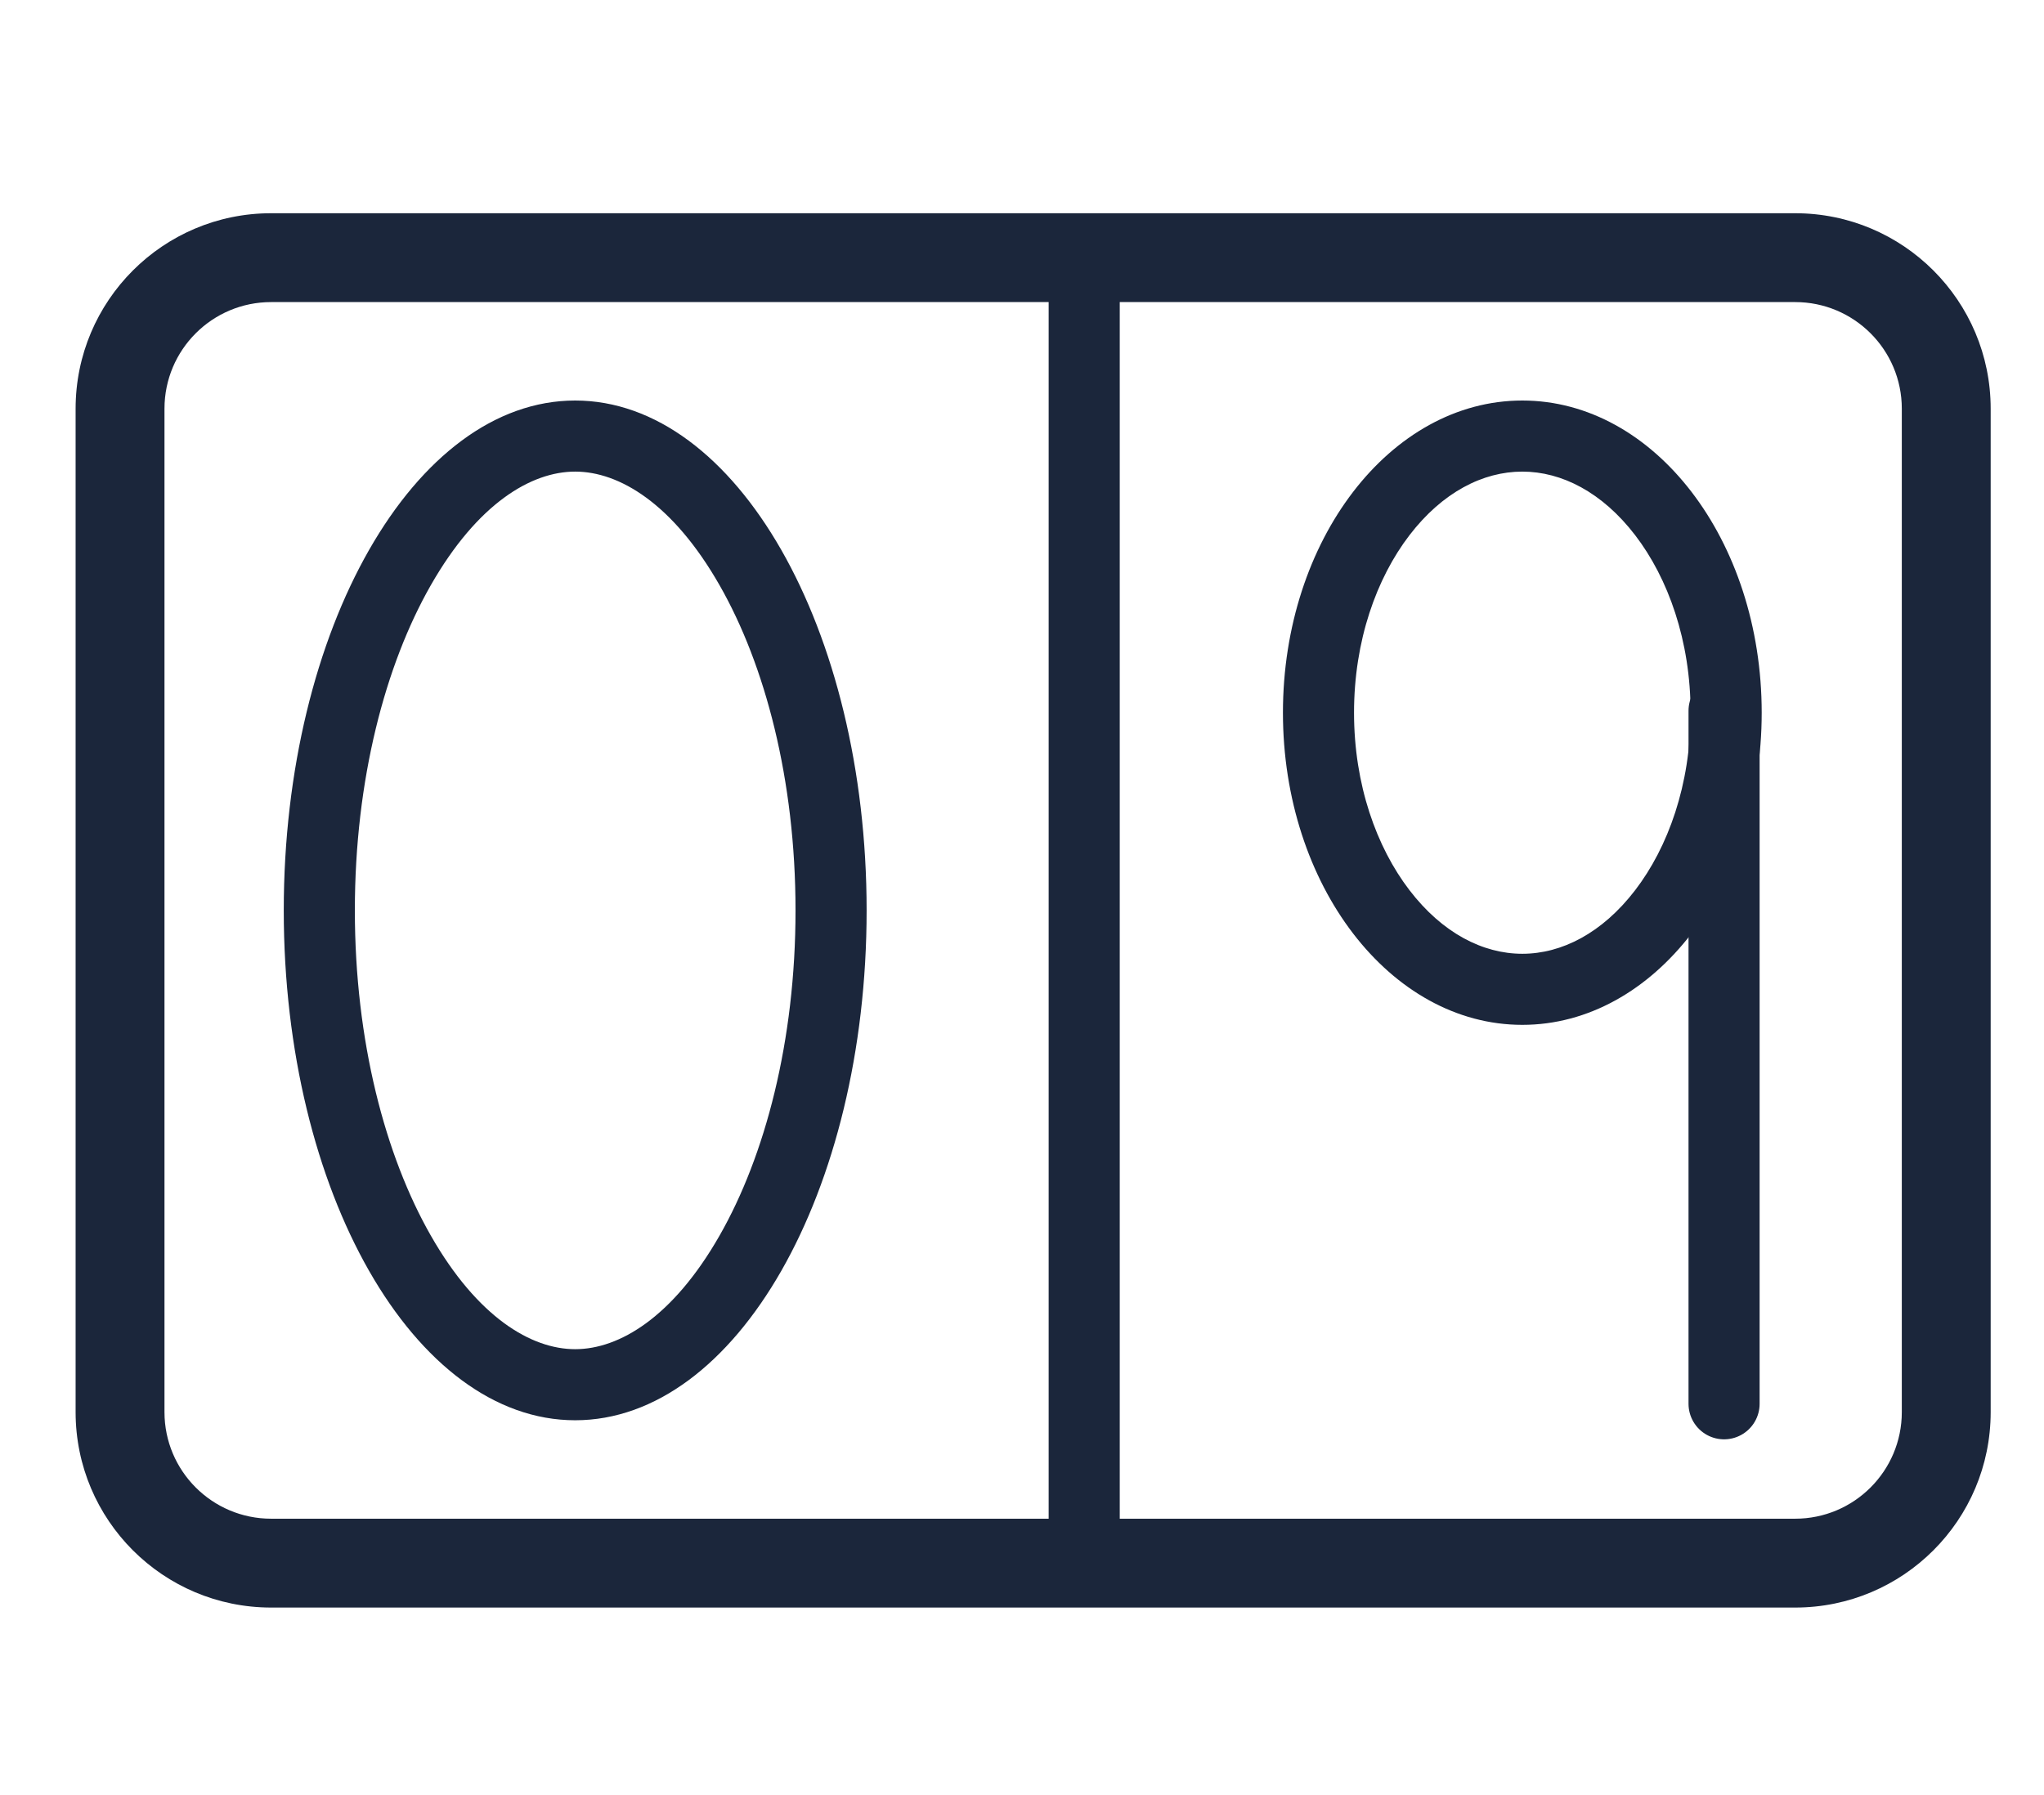
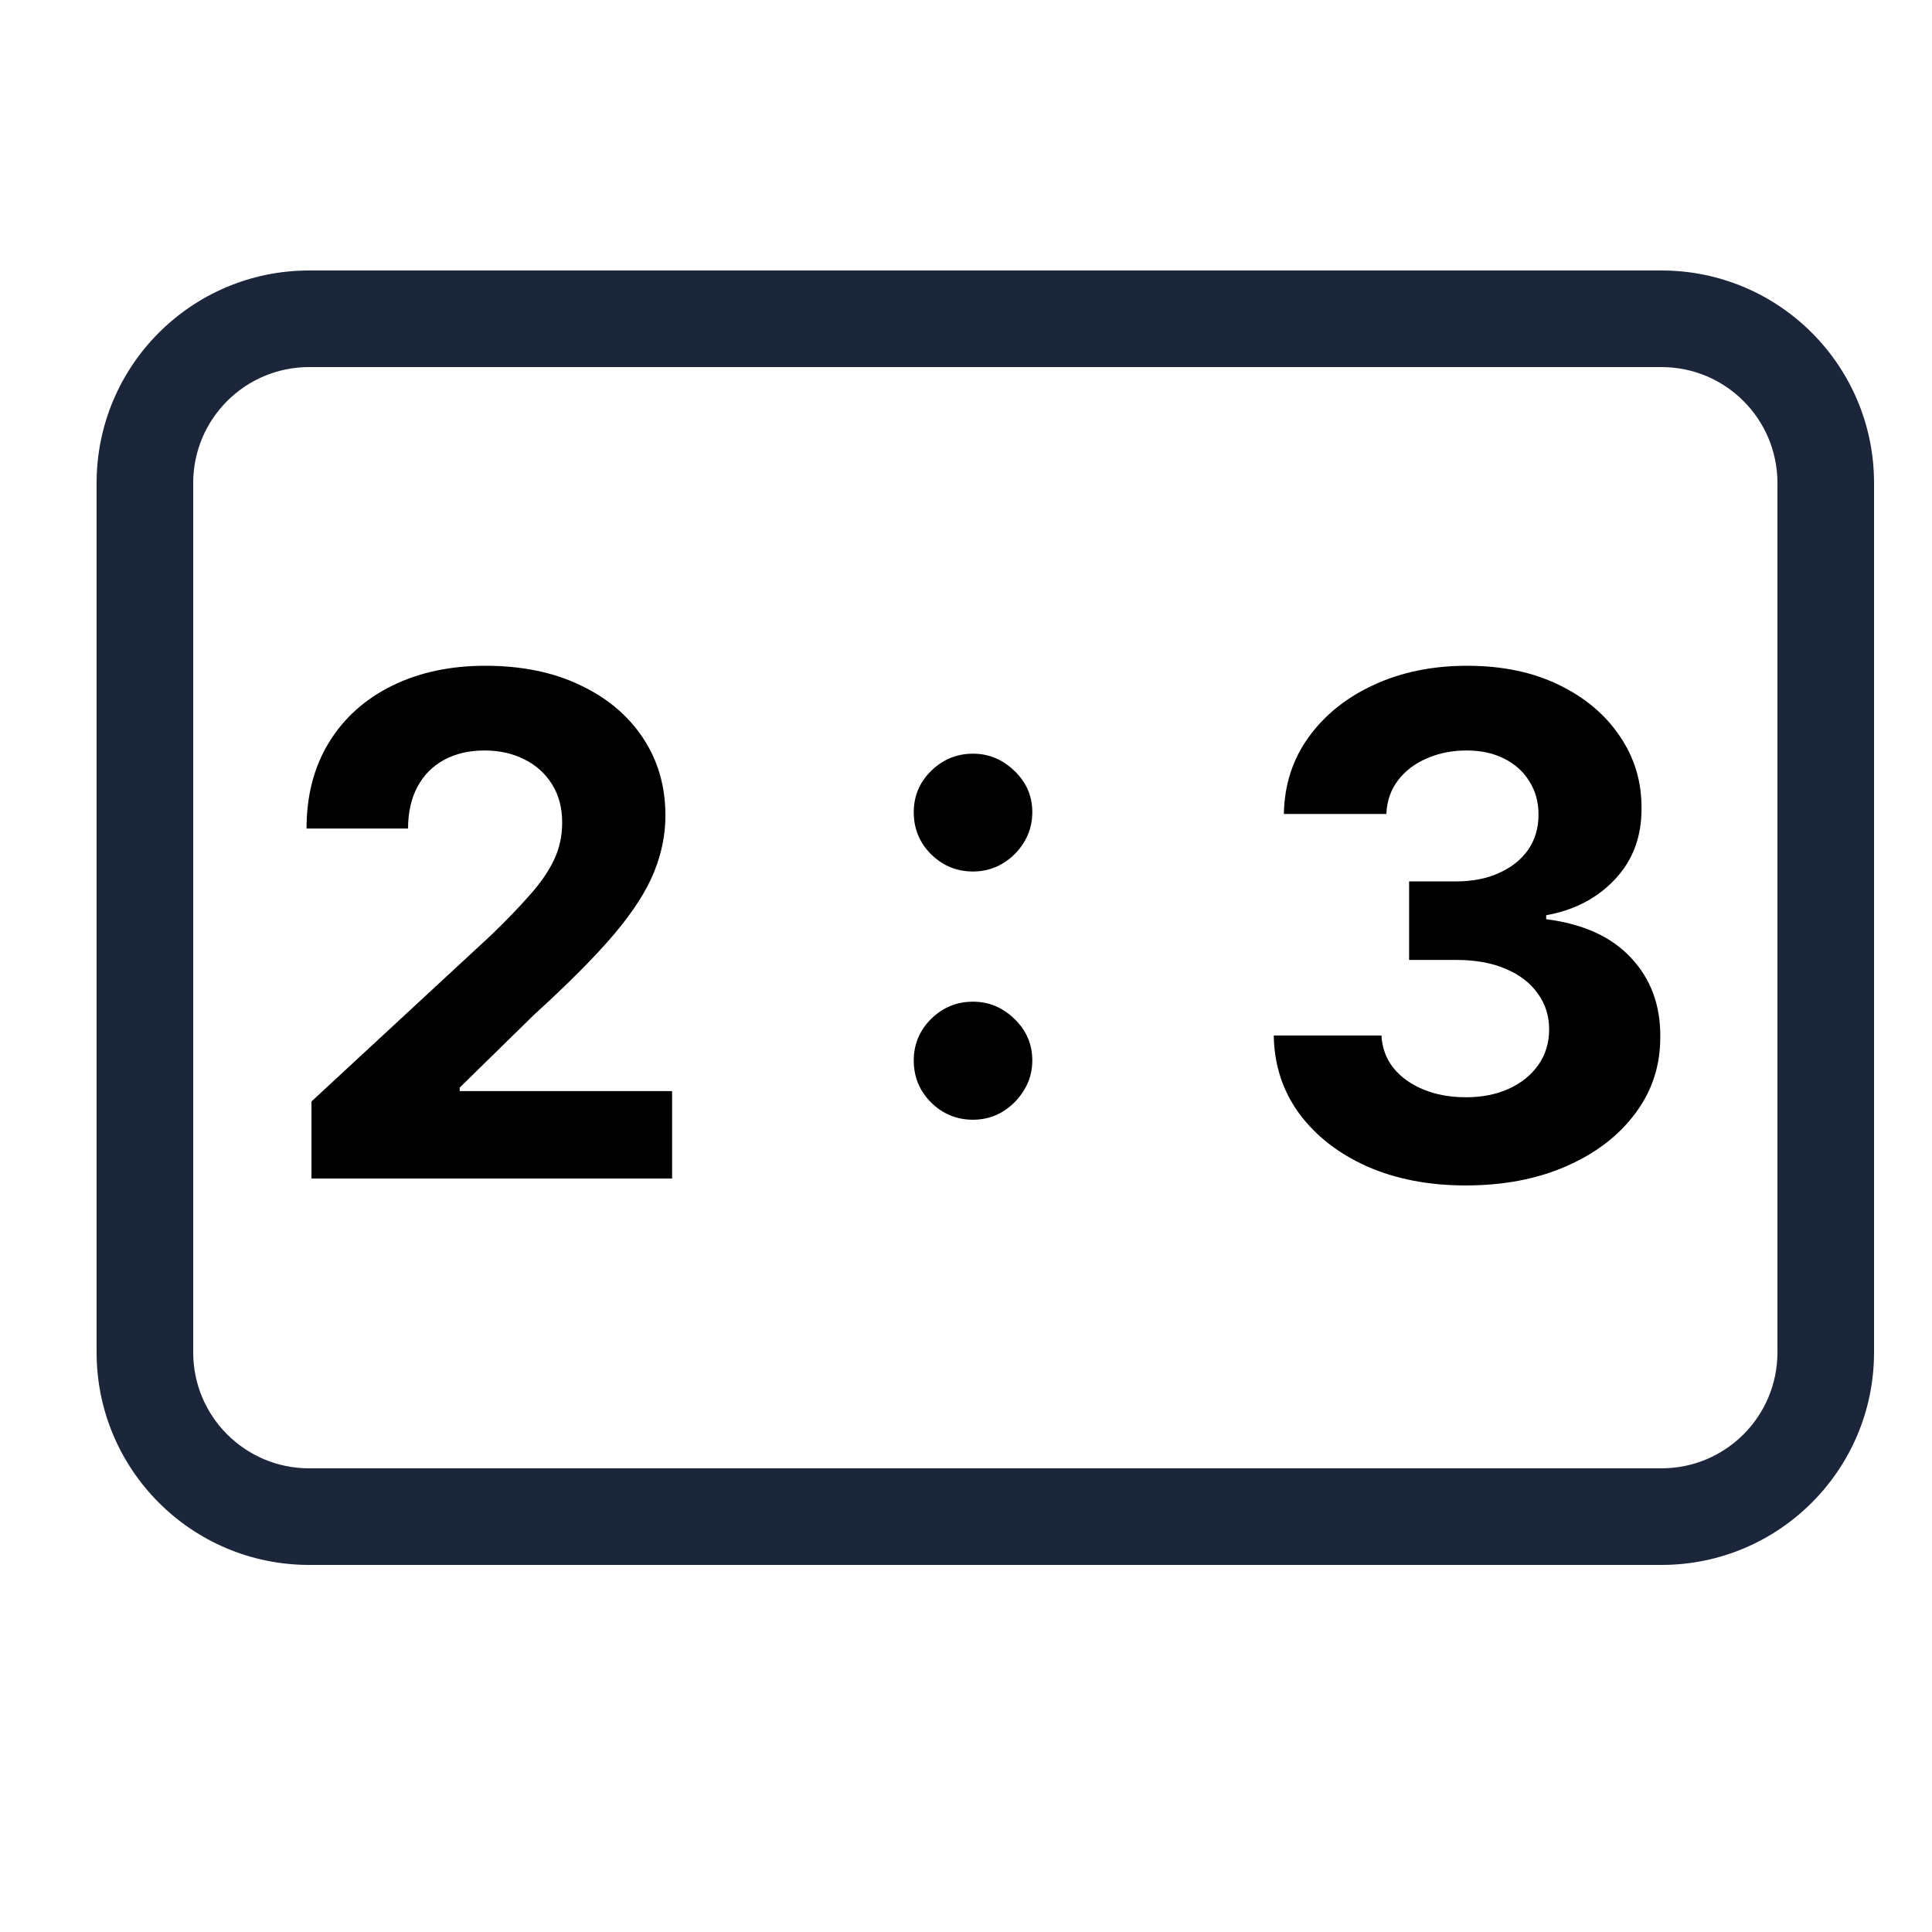
- <svg xmlns="http://www.w3.org/2000/svg" width="115" height="101" viewBox="0 0 115 101" fill="none">
-   <path fill-rule="evenodd" clip-rule="evenodd" d="M101 17H15.254C11.94 17 9.254 19.686 9.254 23V79.467C9.254 82.781 11.94 85.467 15.254 85.467H101C104.314 85.467 107 82.781 107 79.467V23C107 19.686 104.314 17 101 17ZM15.254 12C9.179 12 4.254 16.925 4.254 23V79.467C4.254 85.543 9.179 90.467 15.254 90.467H101C107.075 90.467 112 85.543 112 79.467V23C112 16.925 107.075 12 101 12H15.254ZM40.482 69.538C43.045 65.053 44.758 58.59 44.758 51.234C44.758 43.877 43.045 37.414 40.482 32.929C37.855 28.331 34.834 26.54 32.361 26.54C29.889 26.54 26.868 28.331 24.241 32.929C21.678 37.414 19.965 43.877 19.965 51.234C19.965 58.59 21.678 65.053 24.241 69.538C26.868 74.137 29.889 75.927 32.361 75.927C34.834 75.927 37.855 74.137 40.482 69.538ZM32.361 79.927C41.417 79.927 48.758 67.081 48.758 51.234C48.758 35.387 41.417 22.54 32.361 22.54C23.306 22.54 15.965 35.387 15.965 51.234C15.965 67.081 23.306 79.927 32.361 79.927ZM95.117 40.108C95.117 44.156 93.855 47.674 91.998 50.096C90.144 52.514 87.864 53.675 85.649 53.675C83.433 53.675 81.153 52.514 79.3 50.096C77.443 47.674 76.181 44.156 76.181 40.108C76.181 36.059 77.443 32.541 79.3 30.119C81.153 27.702 83.433 26.54 85.649 26.54C87.864 26.54 90.144 27.702 91.998 30.119C93.855 32.541 95.117 36.059 95.117 40.108ZM99.117 40.108C99.117 49.81 93.087 57.675 85.649 57.675C78.211 57.675 72.181 49.81 72.181 40.108C72.181 30.406 78.211 22.54 85.649 22.54C93.087 22.54 99.117 30.406 99.117 40.108Z" fill="#1B263B" />
-   <line x1="97" y1="40" x2="97" y2="79" stroke="#1B263B" stroke-width="4" stroke-linecap="round" />
-   <line x1="61" y1="17" x2="61" y2="86" stroke="#1B263B" stroke-width="4" stroke-linecap="round" />
+ <svg xmlns="http://www.w3.org/2000/svg" width="100" height="100" viewBox="0 0 100 100" fill="none">
+   <path fill-rule="evenodd" clip-rule="evenodd" d="M86 19H16C12.686 19 10 21.686 10 25V70C10 73.314 12.686 76 16 76H86C89.314 76 92 73.314 92 70V25C92 21.686 89.314 19 86 19ZM16 14C9.925 14 5 18.925 5 25V70C5 76.075 9.925 81 16 81H86C92.075 81 97 76.075 97 70V25C97 18.925 92.075 14 86 14H16Z" fill="#1B263B" />
+   <path d="M16.122 61V57.011L25.442 48.382C26.234 47.615 26.899 46.925 27.436 46.311C27.982 45.697 28.395 45.097 28.676 44.508C28.957 43.912 29.098 43.269 29.098 42.578C29.098 41.811 28.923 41.151 28.574 40.597C28.224 40.034 27.747 39.604 27.142 39.305C26.537 38.999 25.851 38.845 25.084 38.845C24.283 38.845 23.584 39.007 22.987 39.331C22.391 39.655 21.93 40.119 21.607 40.724C21.283 41.33 21.121 42.05 21.121 42.885H15.867C15.867 41.172 16.254 39.685 17.03 38.423C17.805 37.162 18.892 36.186 20.29 35.496C21.688 34.805 23.298 34.46 25.122 34.46C26.997 34.46 28.629 34.793 30.018 35.457C31.416 36.114 32.503 37.026 33.278 38.193C34.054 39.361 34.442 40.699 34.442 42.207C34.442 43.196 34.246 44.172 33.854 45.135C33.47 46.098 32.784 47.168 31.796 48.344C30.807 49.511 29.413 50.913 27.615 52.55L23.793 56.295V56.474H34.787V61H16.122ZM50.364 57.957C49.521 57.957 48.796 57.659 48.191 57.062C47.594 56.466 47.296 55.742 47.296 54.889C47.296 54.054 47.594 53.338 48.191 52.742C48.796 52.145 49.521 51.847 50.364 51.847C51.182 51.847 51.898 52.145 52.512 52.742C53.126 53.338 53.432 54.054 53.432 54.889C53.432 55.452 53.288 55.967 52.998 56.436C52.717 56.896 52.346 57.267 51.886 57.548C51.425 57.821 50.918 57.957 50.364 57.957ZM50.364 45.109C49.521 45.109 48.796 44.811 48.191 44.215C47.594 43.618 47.296 42.894 47.296 42.041C47.296 41.206 47.594 40.494 48.191 39.906C48.796 39.31 49.521 39.011 50.364 39.011C51.182 39.011 51.898 39.31 52.512 39.906C53.126 40.494 53.432 41.206 53.432 42.041C53.432 42.612 53.288 43.132 52.998 43.601C52.717 44.061 52.346 44.428 51.886 44.7C51.425 44.973 50.918 45.109 50.364 45.109ZM75.862 61.358C73.953 61.358 72.253 61.03 70.761 60.374C69.278 59.709 68.106 58.797 67.246 57.638C66.394 56.47 65.954 55.124 65.929 53.598H71.503C71.537 54.237 71.746 54.8 72.129 55.285C72.521 55.763 73.041 56.133 73.689 56.398C74.337 56.662 75.065 56.794 75.875 56.794C76.719 56.794 77.465 56.645 78.112 56.347C78.76 56.048 79.267 55.635 79.633 55.106C80 54.578 80.183 53.969 80.183 53.278C80.183 52.58 79.987 51.962 79.595 51.425C79.212 50.879 78.658 50.453 77.933 50.146C77.217 49.84 76.365 49.686 75.376 49.686H72.935V45.621H75.376C76.212 45.621 76.949 45.476 77.588 45.186C78.236 44.896 78.739 44.496 79.097 43.984C79.454 43.465 79.633 42.859 79.633 42.169C79.633 41.513 79.476 40.938 79.16 40.443C78.854 39.94 78.419 39.548 77.856 39.267C77.303 38.986 76.655 38.845 75.913 38.845C75.163 38.845 74.477 38.981 73.855 39.254C73.233 39.519 72.734 39.898 72.359 40.392C71.984 40.886 71.784 41.466 71.758 42.131H66.453C66.479 40.622 66.909 39.293 67.744 38.142C68.579 36.992 69.704 36.092 71.119 35.445C72.543 34.788 74.149 34.46 75.939 34.46C77.746 34.46 79.327 34.788 80.682 35.445C82.037 36.101 83.09 36.987 83.84 38.104C84.598 39.212 84.973 40.456 84.965 41.837C84.973 43.303 84.517 44.526 83.597 45.506C82.685 46.486 81.496 47.108 80.03 47.372V47.577C81.956 47.824 83.422 48.493 84.428 49.584C85.442 50.666 85.945 52.021 85.936 53.649C85.945 55.141 85.514 56.466 84.645 57.625C83.784 58.784 82.595 59.696 81.078 60.361C79.561 61.026 77.822 61.358 75.862 61.358Z" fill="black" />
</svg>
